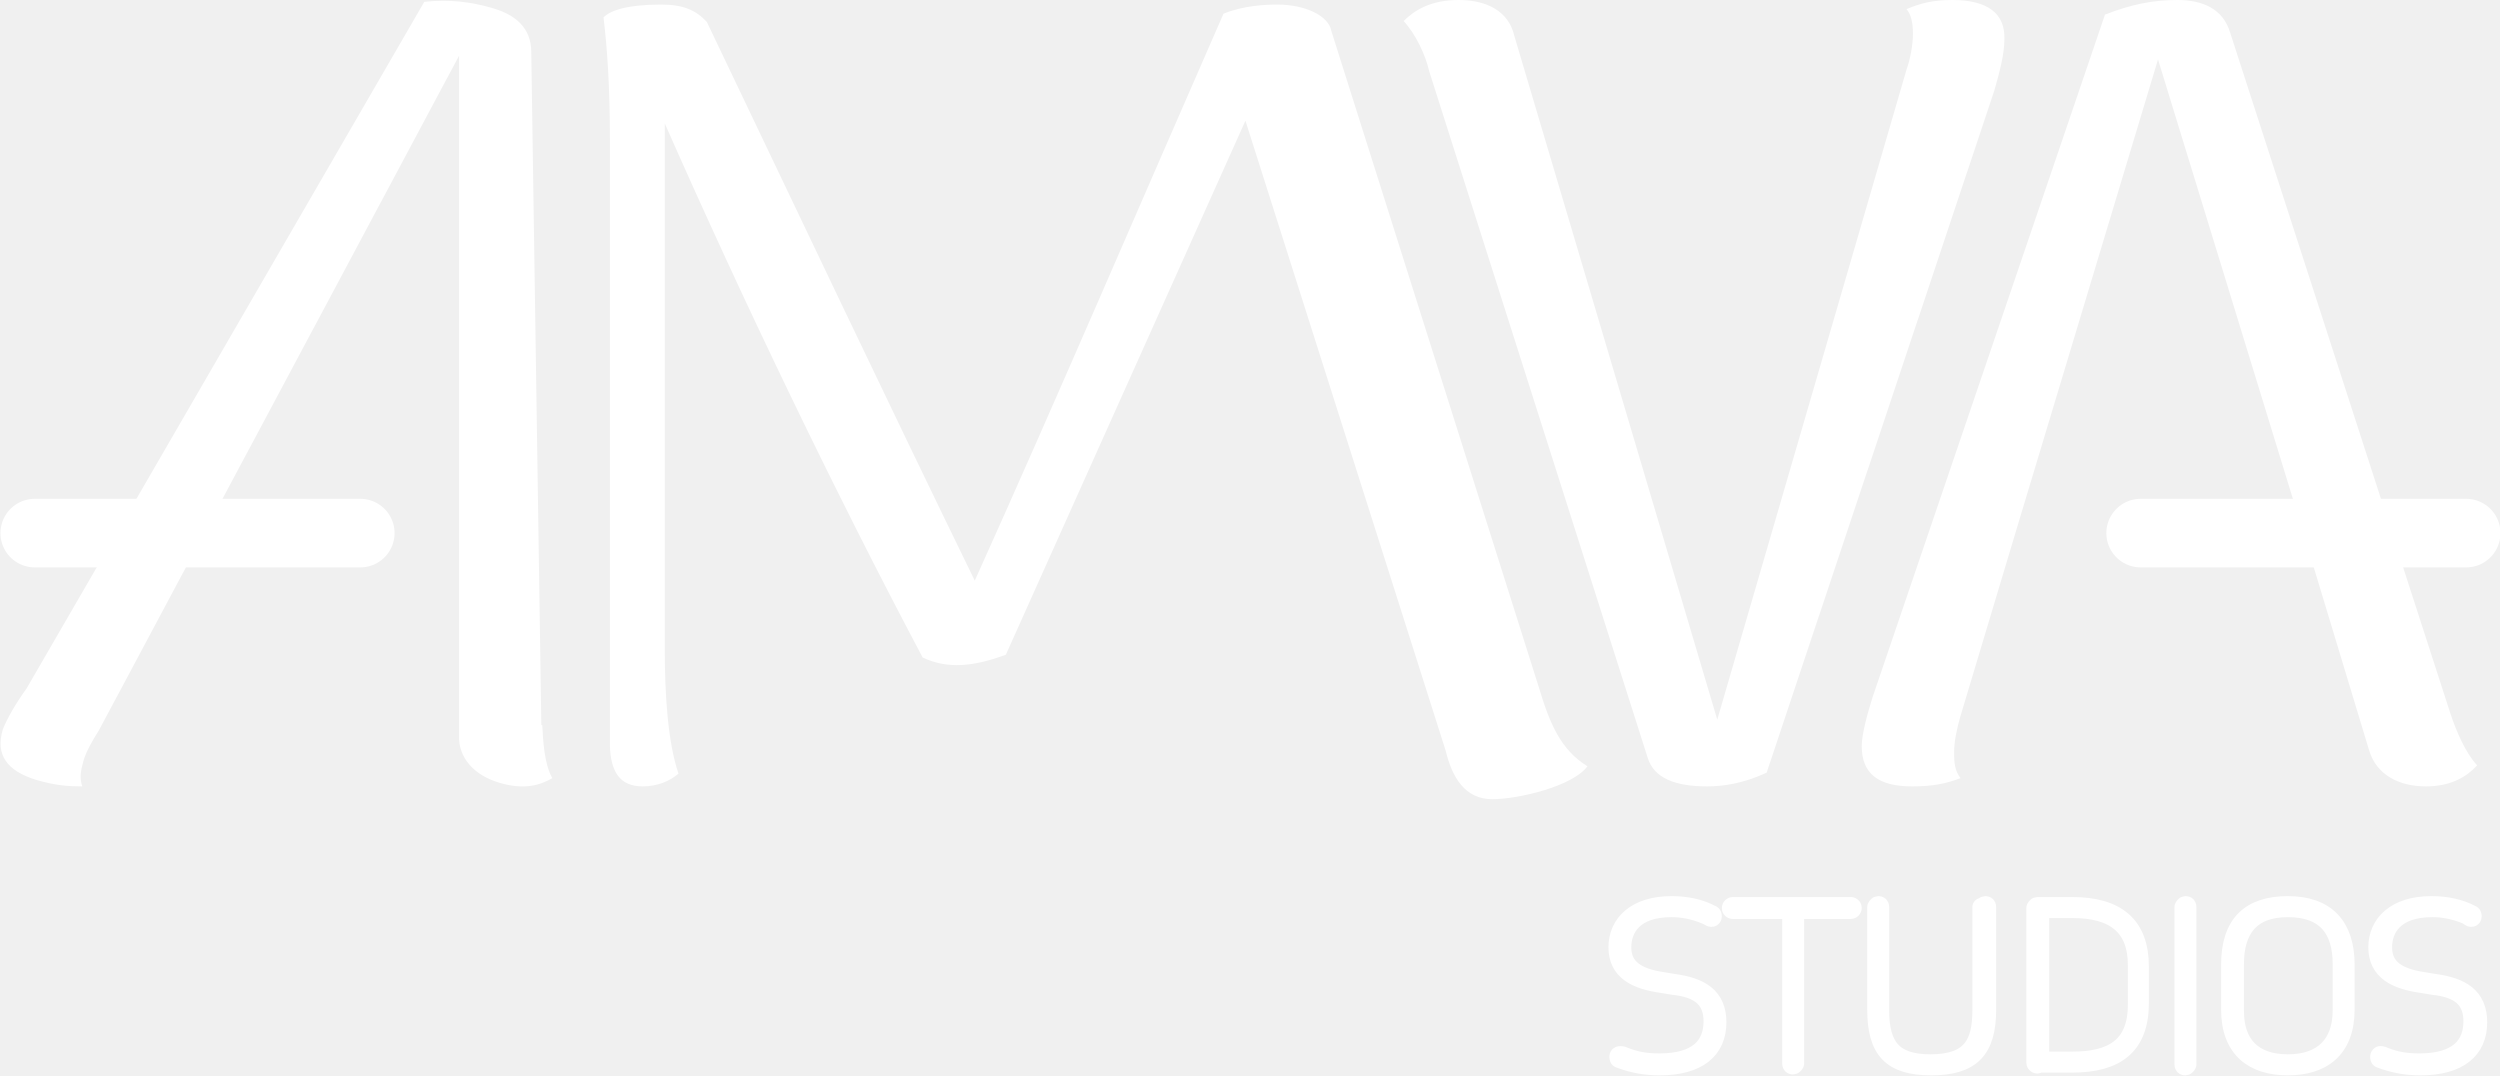
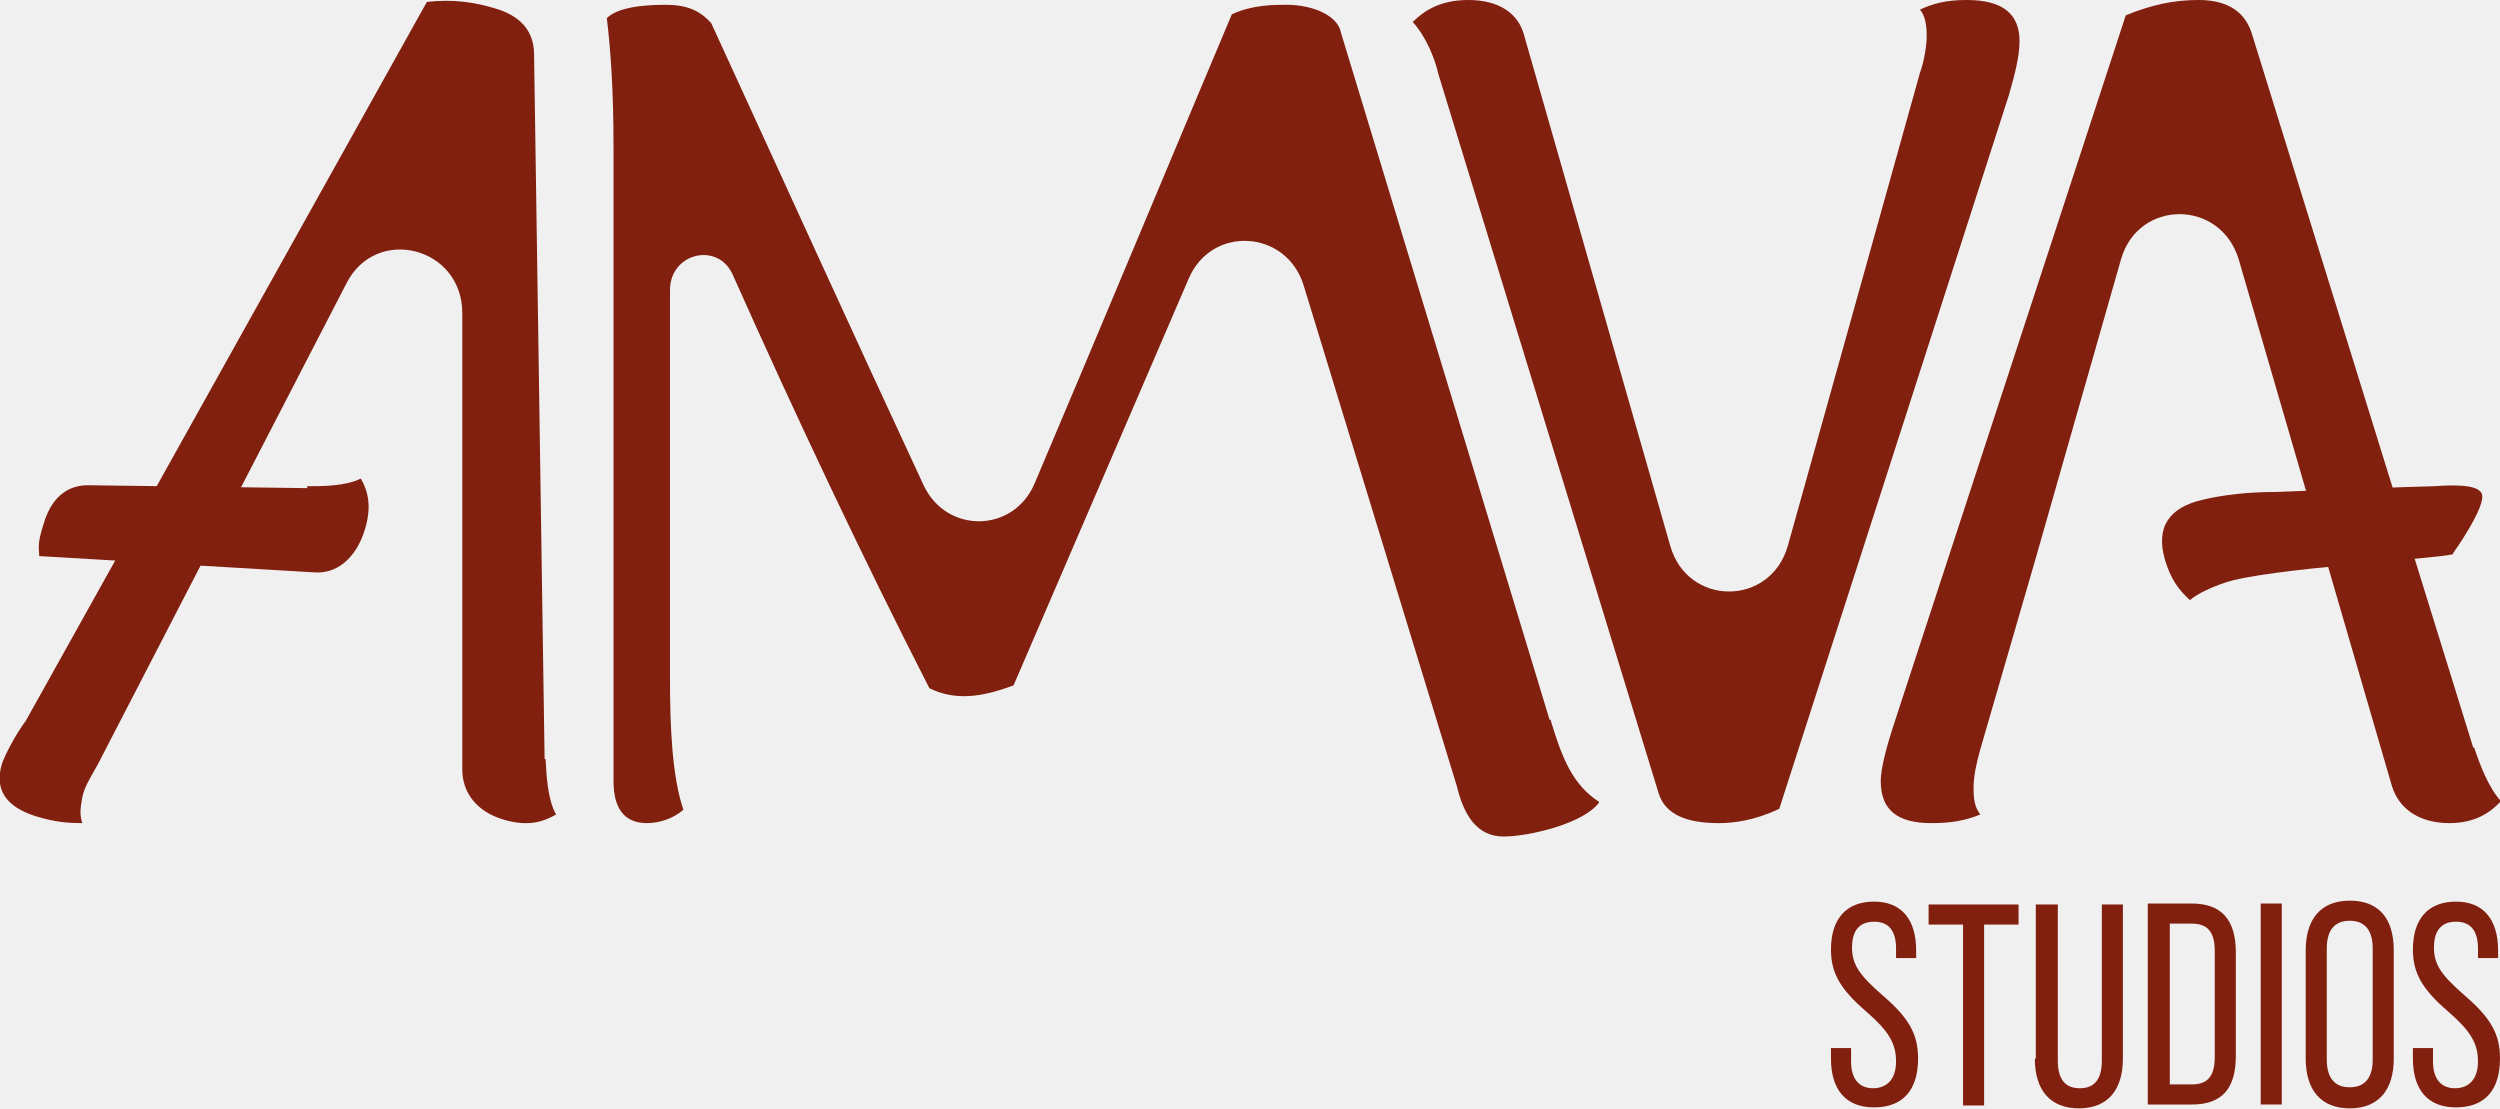
- <svg xmlns="http://www.w3.org/2000/svg" id="Laag_2" data-name="Laag 2" viewBox="0 0 27.34 11.76">
+ <svg xmlns="http://www.w3.org/2000/svg" id="Laag_2" data-name="Laag 2" viewBox="0 0 26.12 11.58">
  <defs>
    <style>
-       .cls-1, .cls-2 {
-         fill: #ffffff;
-       }
- 
-       .cls-3 {
-         fill: none;
-         stroke-width: .75px;
-       }
- 
-       .cls-3, .cls-2 {
-         stroke: #ffffff;
-         stroke-linecap: round;
-         stroke-linejoin: round;
+       .cls-1 {
+         isolation: isolate;
      }

      .cls-2 {
-         stroke-width: .2px;
+         fill: #822010;
      }
    </style>
  </defs>
  <g id="Laag_1-2" data-name="Laag 1">
    <g>
-       <line class="cls-3" x1=".38" y1="5.83" x2="3.94" y2="5.83" />
-       <path class="cls-1" d="M5.92,7.93l-.11-7.36c0-.27-.18-.41-.42-.48s-.47-.1-.75-.07L.29,7.53c-.11.15-.22.34-.26.45-.08.27.04.45.37.55.21.06.34.07.5.07-.03-.09-.02-.16.01-.27s.1-.23.17-.34L5.02.61v7.43c-.01.25.17.44.44.52s.44.03.58-.05c-.09-.16-.1-.41-.11-.58Z" />
-       <path class="cls-1" d="M16.83,7.52L14.56.34c-.03-.17-.29-.29-.59-.29-.13,0-.37.01-.59.1-.82,1.87-1.84,4.25-2.72,6.2-.97-1.99-1.95-4.06-2.93-6.11-.12-.13-.26-.19-.5-.19-.36,0-.55.06-.63.14.04.33.07.75.07,1.34v6.63c.01.27.1.44.36.44.16,0,.3-.06.39-.14-.12-.35-.15-.89-.15-1.36V1.35c.86,1.95,1.87,4.05,2.82,5.84.27.13.56.1.91-.03l2.62-5.84,2.19,6.89c.07.29.21.53.51.53.28,0,.88-.14,1.04-.36-.29-.18-.41-.46-.53-.86Z" />
-       <path class="cls-1" d="M21.35,0c-.22,0-.36.04-.5.1.05.06.07.15.07.27s-.03.28-.07.39l-2.07,7.11L16.56.39c-.06-.26-.29-.39-.61-.39-.3,0-.48.11-.6.23.13.14.24.37.28.55l2.39,7.51c.07.22.3.31.65.31.17,0,.39-.03.65-.15l2.49-7.46c.06-.21.11-.4.11-.56.01-.28-.18-.43-.57-.43Z" />
-       <path class="cls-1" d="M26.8,7.81L24.39.36c-.08-.27-.31-.36-.58-.36s-.51.05-.79.16l-2.54,7.46c-.06.19-.12.41-.12.54,0,.3.18.44.55.44.23,0,.37-.03.53-.09-.06-.08-.07-.16-.07-.28s.03-.26.07-.4l.6-2h3.15l.72,2.38c.08.26.32.39.62.39.28,0,.45-.11.56-.23-.13-.14-.23-.38-.29-.56ZM22.04,5.83l1.56-5.18,1.59,5.18h-3.15Z" />
-       <line class="cls-3" x1="23.41" y1="5.83" x2="26.97" y2="5.83" />
+       <g class="cls-1">
+         <g class="cls-1">
+           <path class="cls-2" d="M19.13,11.07v-.12h.21v.14c0,.19.09.28.23.28s.24-.09.24-.28-.08-.32-.31-.52c-.28-.24-.37-.41-.37-.65,0-.32.16-.5.45-.5s.44.19.44.51v.08h-.21v-.1c0-.19-.08-.28-.23-.28s-.23.09-.23.27.08.29.32.5c.28.24.37.41.37.66,0,.33-.16.51-.46.51s-.45-.19-.45-.51Z" />
+           <path class="cls-2" d="M20.51,9.66h-.36v-.21h.94v.21h-.36v1.89h-.22v-1.89Z" />
+           <path class="cls-2" d="M21.27,11.06v-1.61h.23v1.63c0,.2.08.29.23.29s.23-.09.23-.29v-1.63h.22v1.61c0,.33-.16.52-.46.52s-.46-.19-.46-.52Z" />
+           <path class="cls-2" d="M22.44,9.44h.46c.31,0,.46.17.46.51v1.08c0,.34-.14.51-.46.51h-.46v-2.1ZM22.9,11.33c.16,0,.24-.08.24-.29v-1.1c0-.21-.08-.29-.24-.29h-.23v1.68h.23Z" />
+           <path class="cls-2" d="M23.62,9.44h.22v2.1h-.22v-2.1Z" />
+           <path class="cls-2" d="M24.09,11.06v-1.13c0-.33.16-.52.46-.52s.46.18.46.52v1.13c0,.33-.16.52-.46.52s-.46-.19-.46-.52ZM24.79,11.07v-1.16c0-.2-.09-.29-.24-.29s-.24.09-.24.29v1.16c0,.2.09.29.24.29s.24-.09.24-.29Z" />
+           <path class="cls-2" d="M25.21,11.07v-.12h.21v.14c0,.19.09.28.23.28s.24-.09.24-.28-.08-.32-.31-.52c-.28-.24-.37-.41-.37-.65,0-.32.16-.5.45-.5s.44.19.44.51v.08h-.21v-.1c0-.19-.08-.28-.23-.28s-.23.09-.23.27.08.29.32.5c.28.24.37.41.37.66,0,.33-.16.51-.46.51s-.45-.19-.45-.51Z" />
+         </g>
+       </g>
      <g>
-         <path class="cls-2" d="M17.72,11.54s.03,0,.04.01c.13.05.23.07.39.07.42,0,.58-.19.58-.45,0-.24-.14-.36-.43-.39l-.12-.02c-.29-.04-.49-.14-.49-.4s.2-.46.59-.46c.16,0,.31.03.44.1,0,0,.01,0,.01.02,0,.02-.02.02-.03.01l-.04-.02c-.14-.06-.27-.08-.38-.08-.42,0-.54.23-.54.43,0,.23.17.33.44.37l.12.02c.3.04.48.15.48.43,0,.3-.21.48-.63.48-.14,0-.28-.02-.44-.08,0,0-.01,0-.01-.02,0-.01,0-.02.02-.02Z" />
-         <path class="cls-2" d="M19.63,9.95v1.68s-.01.02-.02.02-.02,0-.02-.02v-1.68h-.64s-.02,0-.02-.02c0-.01.01-.02.02-.02h1.29s.02,0,.02.02c0,.01-.01.02-.02.02h-.6Z" />
-         <path class="cls-2" d="M21.69,9.92s.01-.02.02-.02.02,0,.02.02v1.12c0,.44-.17.62-.61.62s-.6-.18-.6-.62v-1.12s.01-.02.02-.02.02,0,.02.02v1.13c0,.39.14.58.55.58.45,0,.56-.22.56-.58v-1.13Z" />
-         <path class="cls-2" d="M22.28,11.64s-.02,0-.02-.02v-1.69s.01-.02.02-.02h.38c.49,0,.74.21.74.66v.4c0,.47-.26.66-.74.66h-.38ZM22.31,9.95v1.65h.36c.42,0,.7-.15.7-.61v-.44c0-.41-.24-.61-.7-.61h-.36Z" />
-         <path class="cls-2" d="M23.92,11.64s-.01.02-.02.02-.02,0-.02-.02v-1.72s.01-.02.02-.02.02,0,.02.02v1.72Z" />
-         <path class="cls-2" d="M24.39,10.55c0-.44.21-.65.63-.65s.63.23.63.65v.49c0,.44-.26.62-.63.62s-.63-.18-.63-.62v-.49ZM24.44,11.06c0,.36.2.57.58.57s.59-.21.59-.58v-.51c0-.37-.17-.61-.59-.61s-.58.25-.58.61v.52Z" />
-         <path class="cls-2" d="M26.03,11.54s.03,0,.04.01c.13.05.23.07.39.07.42,0,.58-.19.58-.45,0-.24-.14-.36-.43-.39l-.12-.02c-.29-.04-.49-.14-.49-.4s.2-.46.59-.46c.16,0,.31.03.44.1,0,0,.01,0,.01.02,0,.02-.02.02-.03.01l-.03-.02c-.14-.06-.27-.08-.38-.08-.42,0-.54.23-.54.43,0,.23.17.33.44.37l.12.02c.3.04.48.15.48.43,0,.3-.21.48-.63.48-.14,0-.28-.02-.44-.08,0,0-.01,0-.01-.02,0-.01,0-.02.02-.02Z" />
+         <path class="cls-2" d="M5.69,7.93l-.11-7.36c0-.27-.17-.41-.4-.48s-.45-.1-.72-.07L.27,7.53c-.11.15-.21.34-.25.45-.08.27.04.45.36.55.2.06.33.07.48.07-.03-.09-.02-.16,0-.27s.1-.23.16-.34L3.62,2.96c.31-.61,1.21-.38,1.21.31v4.77c0,.25.16.44.42.52s.42.03.56-.05c-.09-.16-.1-.41-.11-.58h0Z" />
+         <path class="cls-2" d="M16.19,7.52L14.01.34c-.03-.17-.28-.29-.57-.29-.13,0-.36,0-.57.1-.62,1.47-1.36,3.25-2.06,4.9-.22.52-.92.53-1.16.02-.74-1.59-1.48-3.22-2.22-4.83-.12-.13-.25-.19-.48-.19-.35,0-.53.06-.61.14.04.33.07.75.07,1.34v6.63c0,.27.1.44.35.44.15,0,.29-.06.38-.14-.12-.35-.14-.89-.14-1.36V3.03c0-.39.51-.51.66-.15.66,1.48,1.37,2.98,2.05,4.31.26.13.54.1.88-.03l1.83-4.25c.24-.56,1.02-.51,1.2.07l1.6,5.23c.07.29.2.53.49.53.27,0,.85-.14,1-.36-.28-.18-.39-.46-.51-.86Z" />
+         <path class="cls-2" d="M20.54,0c-.21,0-.35.04-.48.1.05.06.07.15.07.27s-.03.28-.07.39l-1.38,4.94c-.18.64-1.05.64-1.23,0L15.93.39c-.06-.26-.28-.39-.59-.39-.29,0-.46.11-.58.23.13.14.23.37.27.55l2.3,7.51c.07.22.29.31.63.31.16,0,.38-.03.63-.15l2.4-7.46c.06-.21.11-.4.11-.56,0-.28-.17-.43-.55-.43Z" />
+         <path class="cls-2" d="M25.84,7.81L23.53.36c-.08-.27-.3-.36-.56-.36s-.49.05-.76.16l-2.44,7.46c-.06.19-.12.41-.12.54,0,.3.17.44.53.44.22,0,.36-.03.51-.09-.06-.08-.07-.16-.07-.28s.03-.26.07-.4l.58-2,.89-3.12c.18-.63,1.04-.63,1.23,0l1.6,5.5c.08.26.31.39.6.39.27,0,.43-.11.54-.23-.13-.14-.22-.38-.28-.56Z" />
+         <path class="cls-2" d="M25.63,5.78s.35-.49.3-.62c-.04-.11-.35-.09-.5-.08-.13,0-1.65.06-1.65.06-.29,0-.55.03-.76.08-.36.08-.5.29-.4.63.06.2.14.31.26.42.07-.06.21-.13.36-.18.42-.15,2.22-.25,2.39-.3Z" />
+         <path class="cls-2" d="M3.21,5.1l-2.27-.03c-.26-.01-.41.16-.48.39-.06.19-.06.23-.05.35l2.87.17c.24.02.43-.15.52-.41s.05-.43-.03-.57c-.16.08-.4.08-.56.08h0Z" />
      </g>
    </g>
  </g>
</svg>
